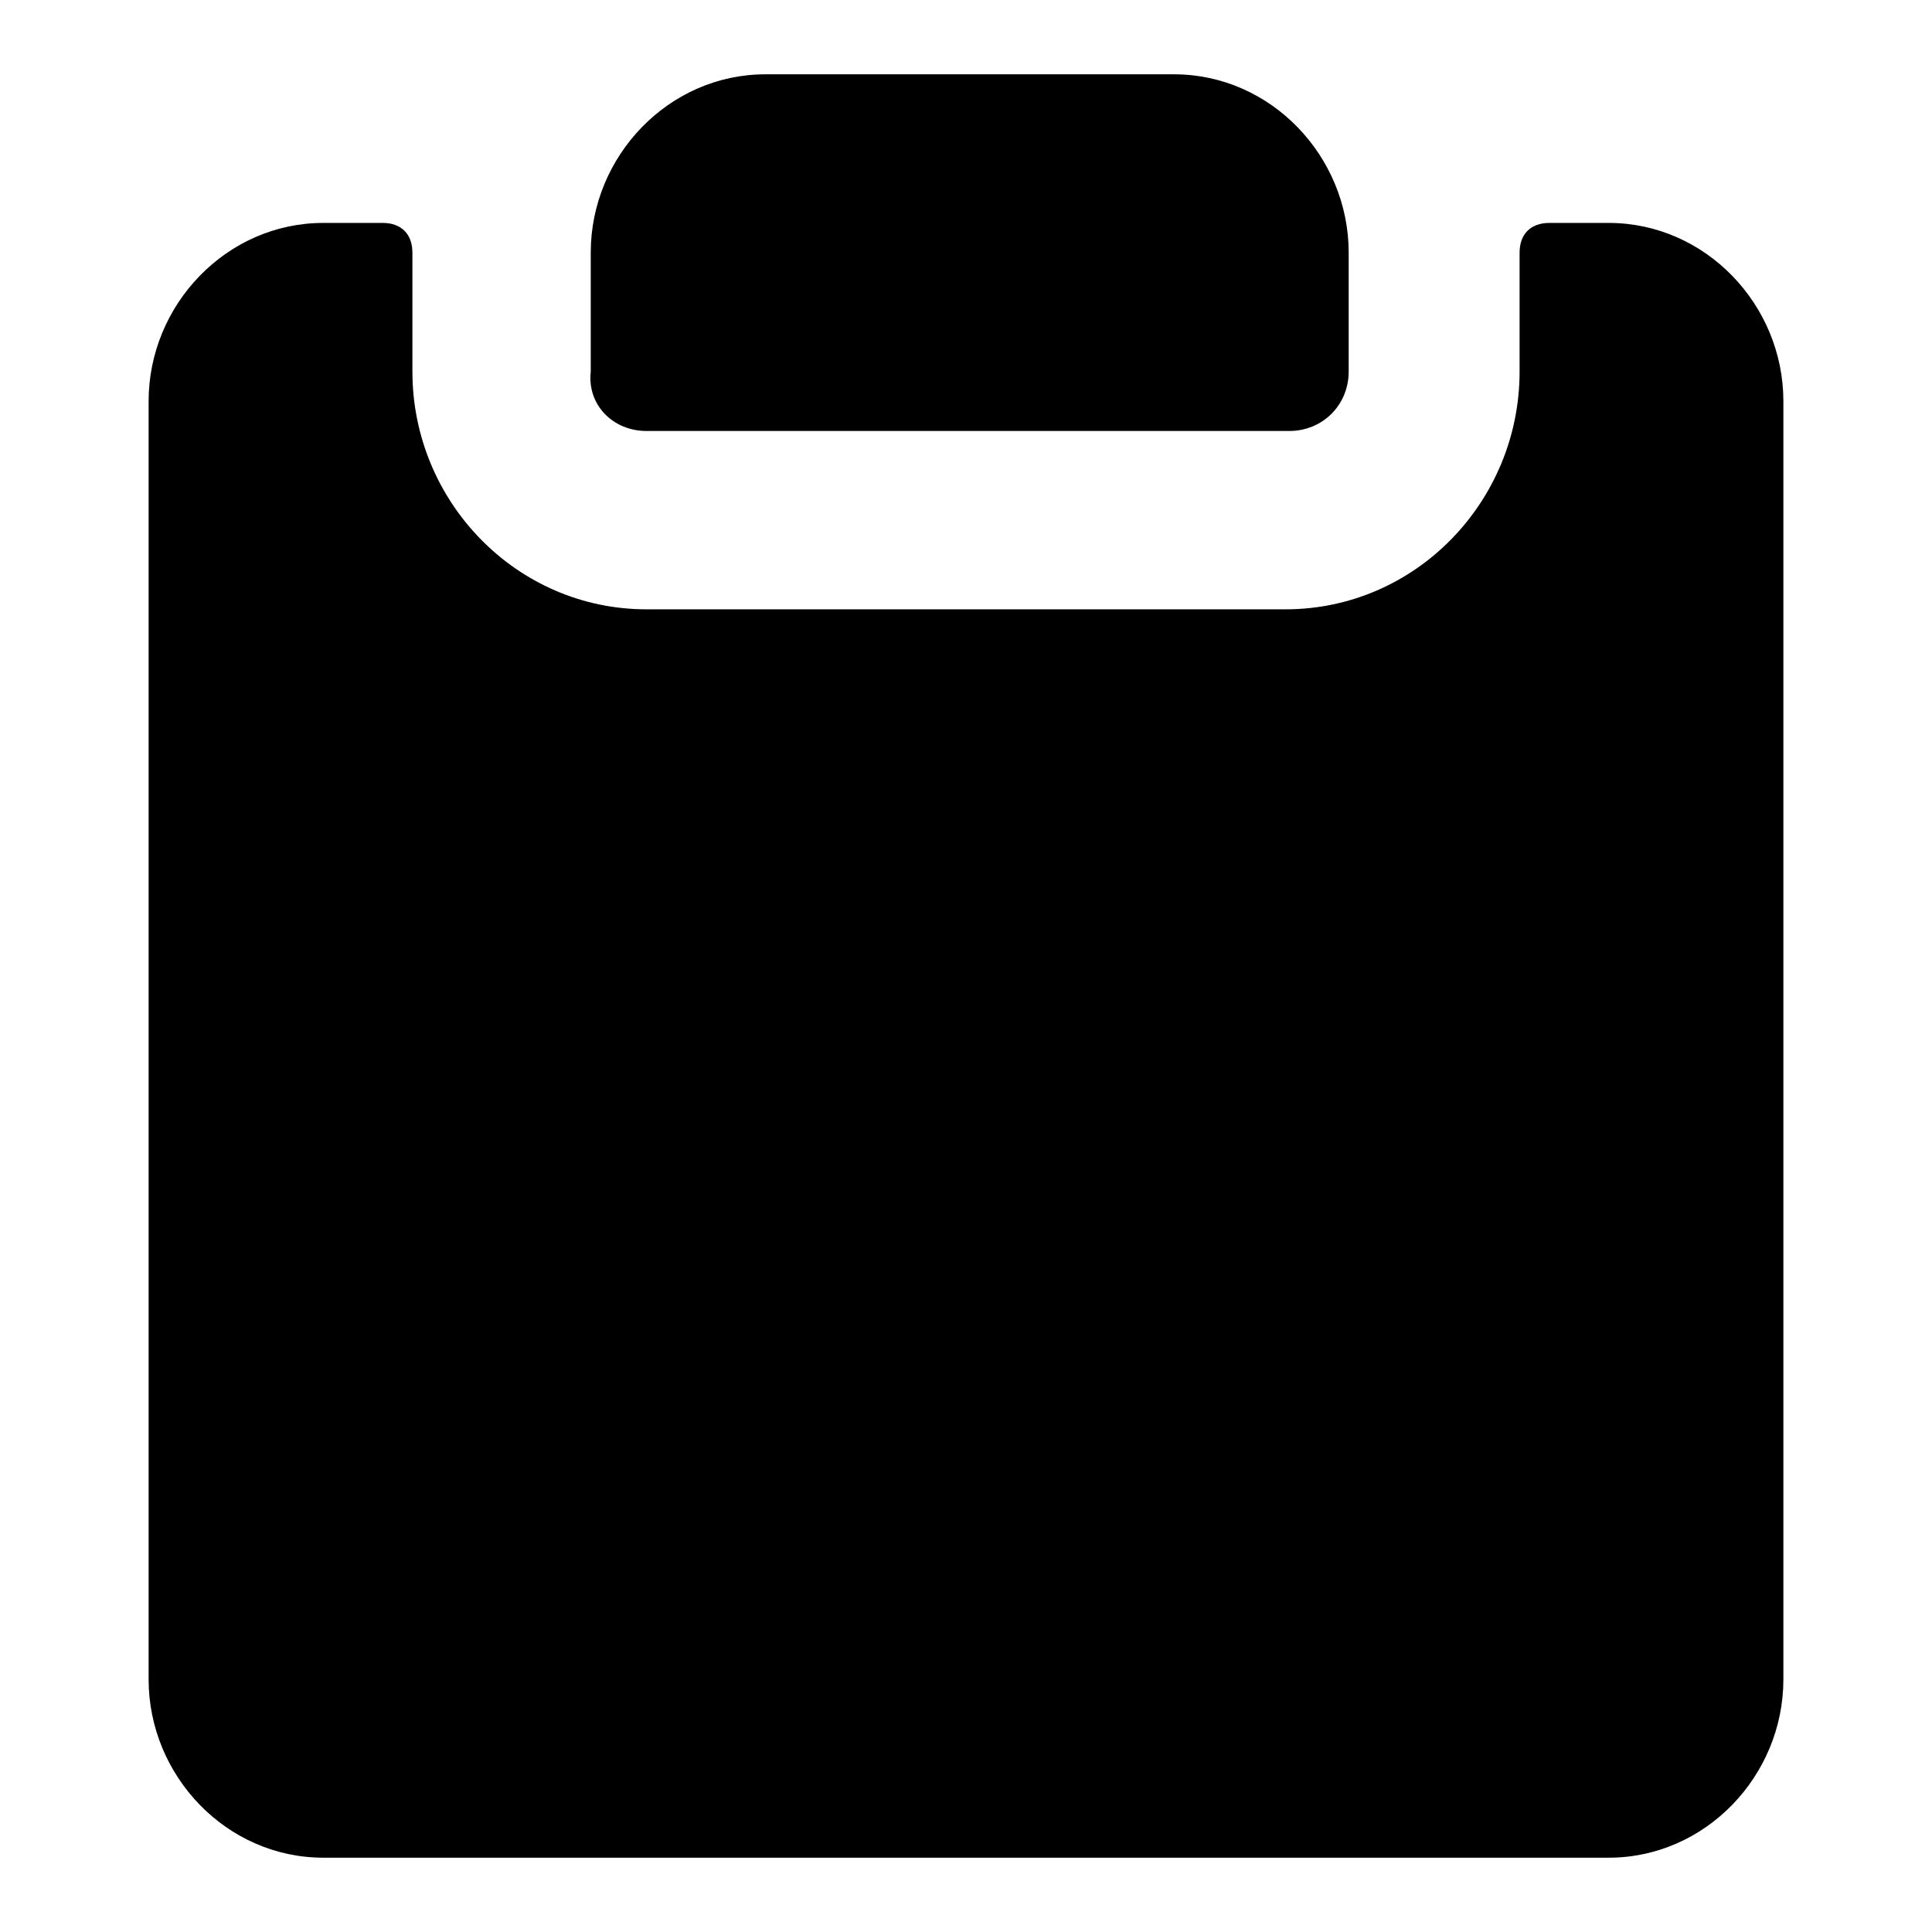
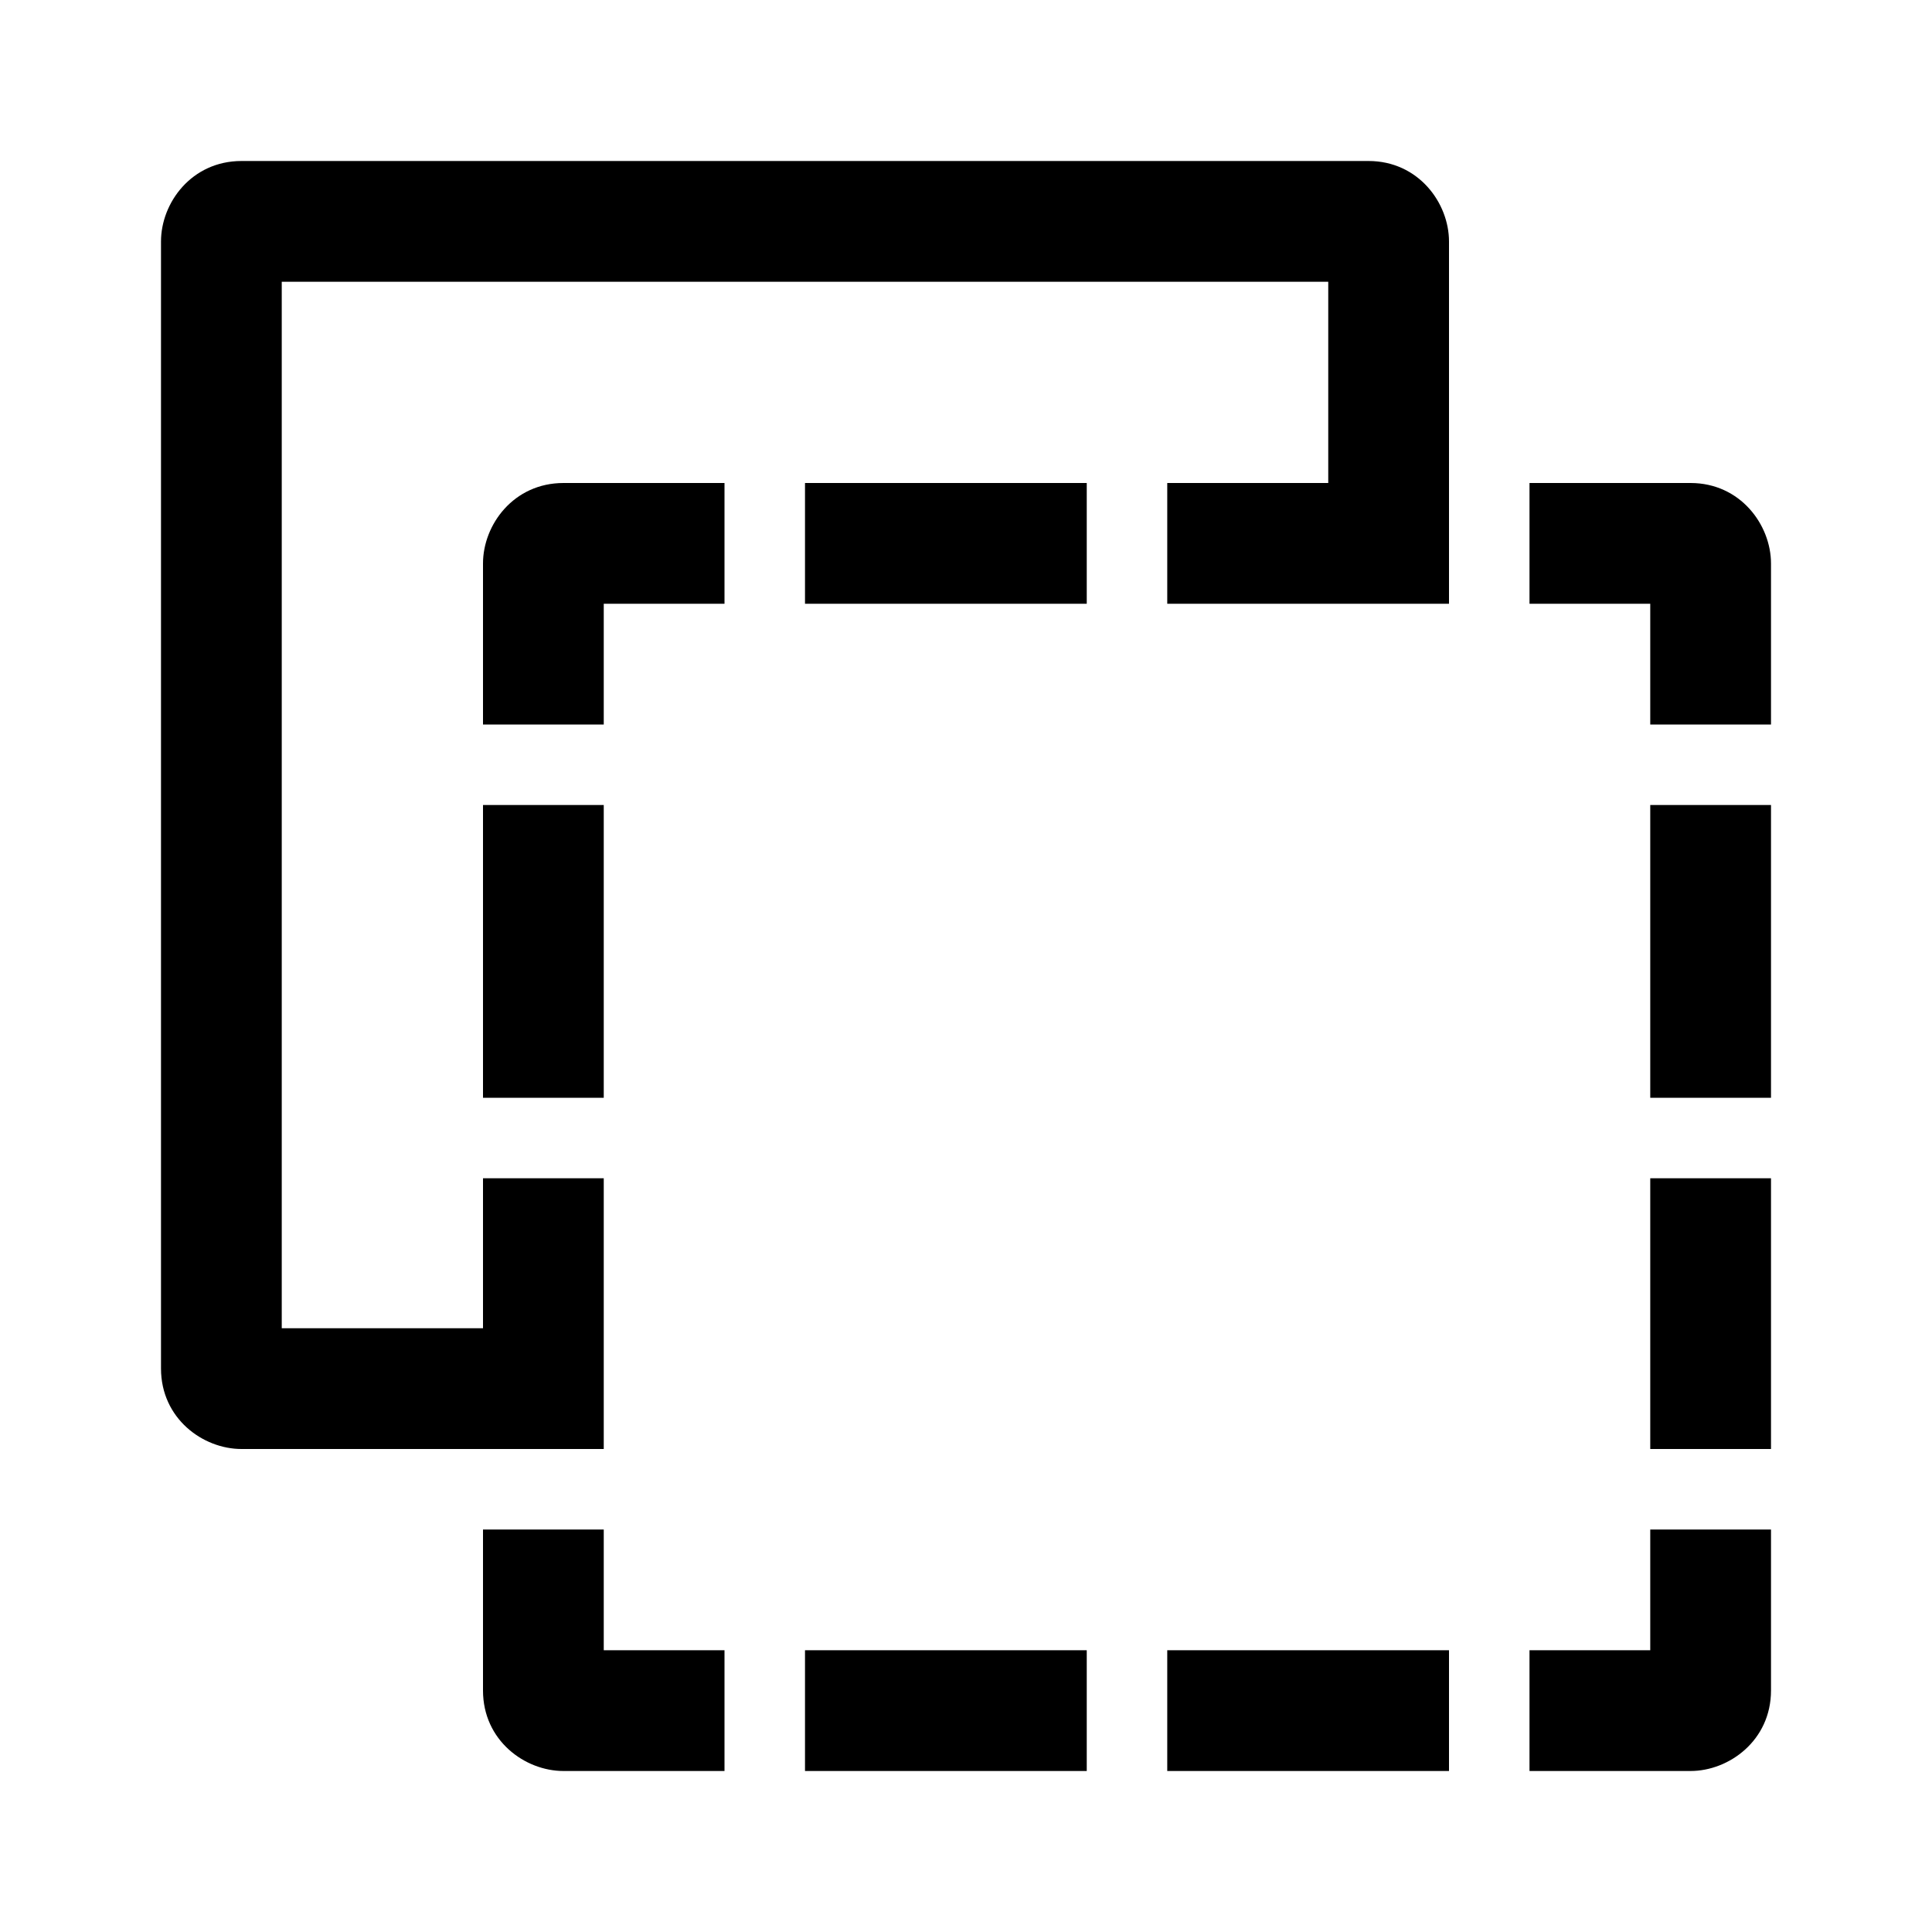
- <svg xmlns="http://www.w3.org/2000/svg" fill="#000000" width="800px" height="800px" viewBox="0 0 52 52" enable-background="new 0 0 52 52" xml:space="preserve">
-   <g>
-     <path d="M17.4,11.6h17.3c0.9,0,1.6-0.7,1.6-1.6V6.8c0-2.6-2.1-4.8-4.7-4.8h-11c-2.6,0-4.7,2.2-4.7,4.8V10   C15.8,10.9,16.5,11.6,17.4,11.6z" />
-     <path d="M43.3,6h-1.6c-0.5,0-0.8,0.3-0.8,0.8V10c0,3.5-2.8,6.4-6.3,6.4H17.4c-3.5,0-6.3-2.9-6.3-6.4V6.8   c0-0.5-0.3-0.8-0.8-0.8H8.7C6.1,6,4,8.2,4,10.8v34.4C4,47.8,6.1,50,8.7,50h34.6c2.6,0,4.7-2.2,4.7-4.8V10.8C48,8.2,45.9,6,43.3,6z" />
-   </g>
+ <svg xmlns="http://www.w3.org/2000/svg" clip-rule="evenodd" fill-rule="evenodd" stroke-linejoin="round" stroke-miterlimit="2" viewBox="0 0 24 24">
+   <path d="m6 19v2c0 .621.52 1 1 1h2v-1.5h-1.5v-1.5zm7.5 3h-3.5v-1.5h3.5zm4.5 0h-3.5v-1.5h3.5zm4-3h-1.5v1.5h-1.5v1.5h2c.478 0 1-.379 1-1zm-1.5-1v-3.363h1.5v3.363zm0-4.363v-3.637h1.5v3.637zm-13-3.637v3.637h-1.5v-3.637zm11.5-4v1.5h1.5v1.5h1.5v-2c0-.478-.379-1-1-1zm-10 0h-2c-.62 0-1 .519-1 1v2h1.5v-1.5h1.5zm4.5 1.5h-3.5v-1.5h3.5zm3-1.5v-2.5h-13v13h2.5v-1.863h1.5v3.363h-4.5c-.48 0-1-.379-1-1v-14c0-.481.38-1 1-1h14c.621 0 1 .522 1 1v4.5h-3.5v-1.5z" fill-rule="nonzero" />
</svg>
